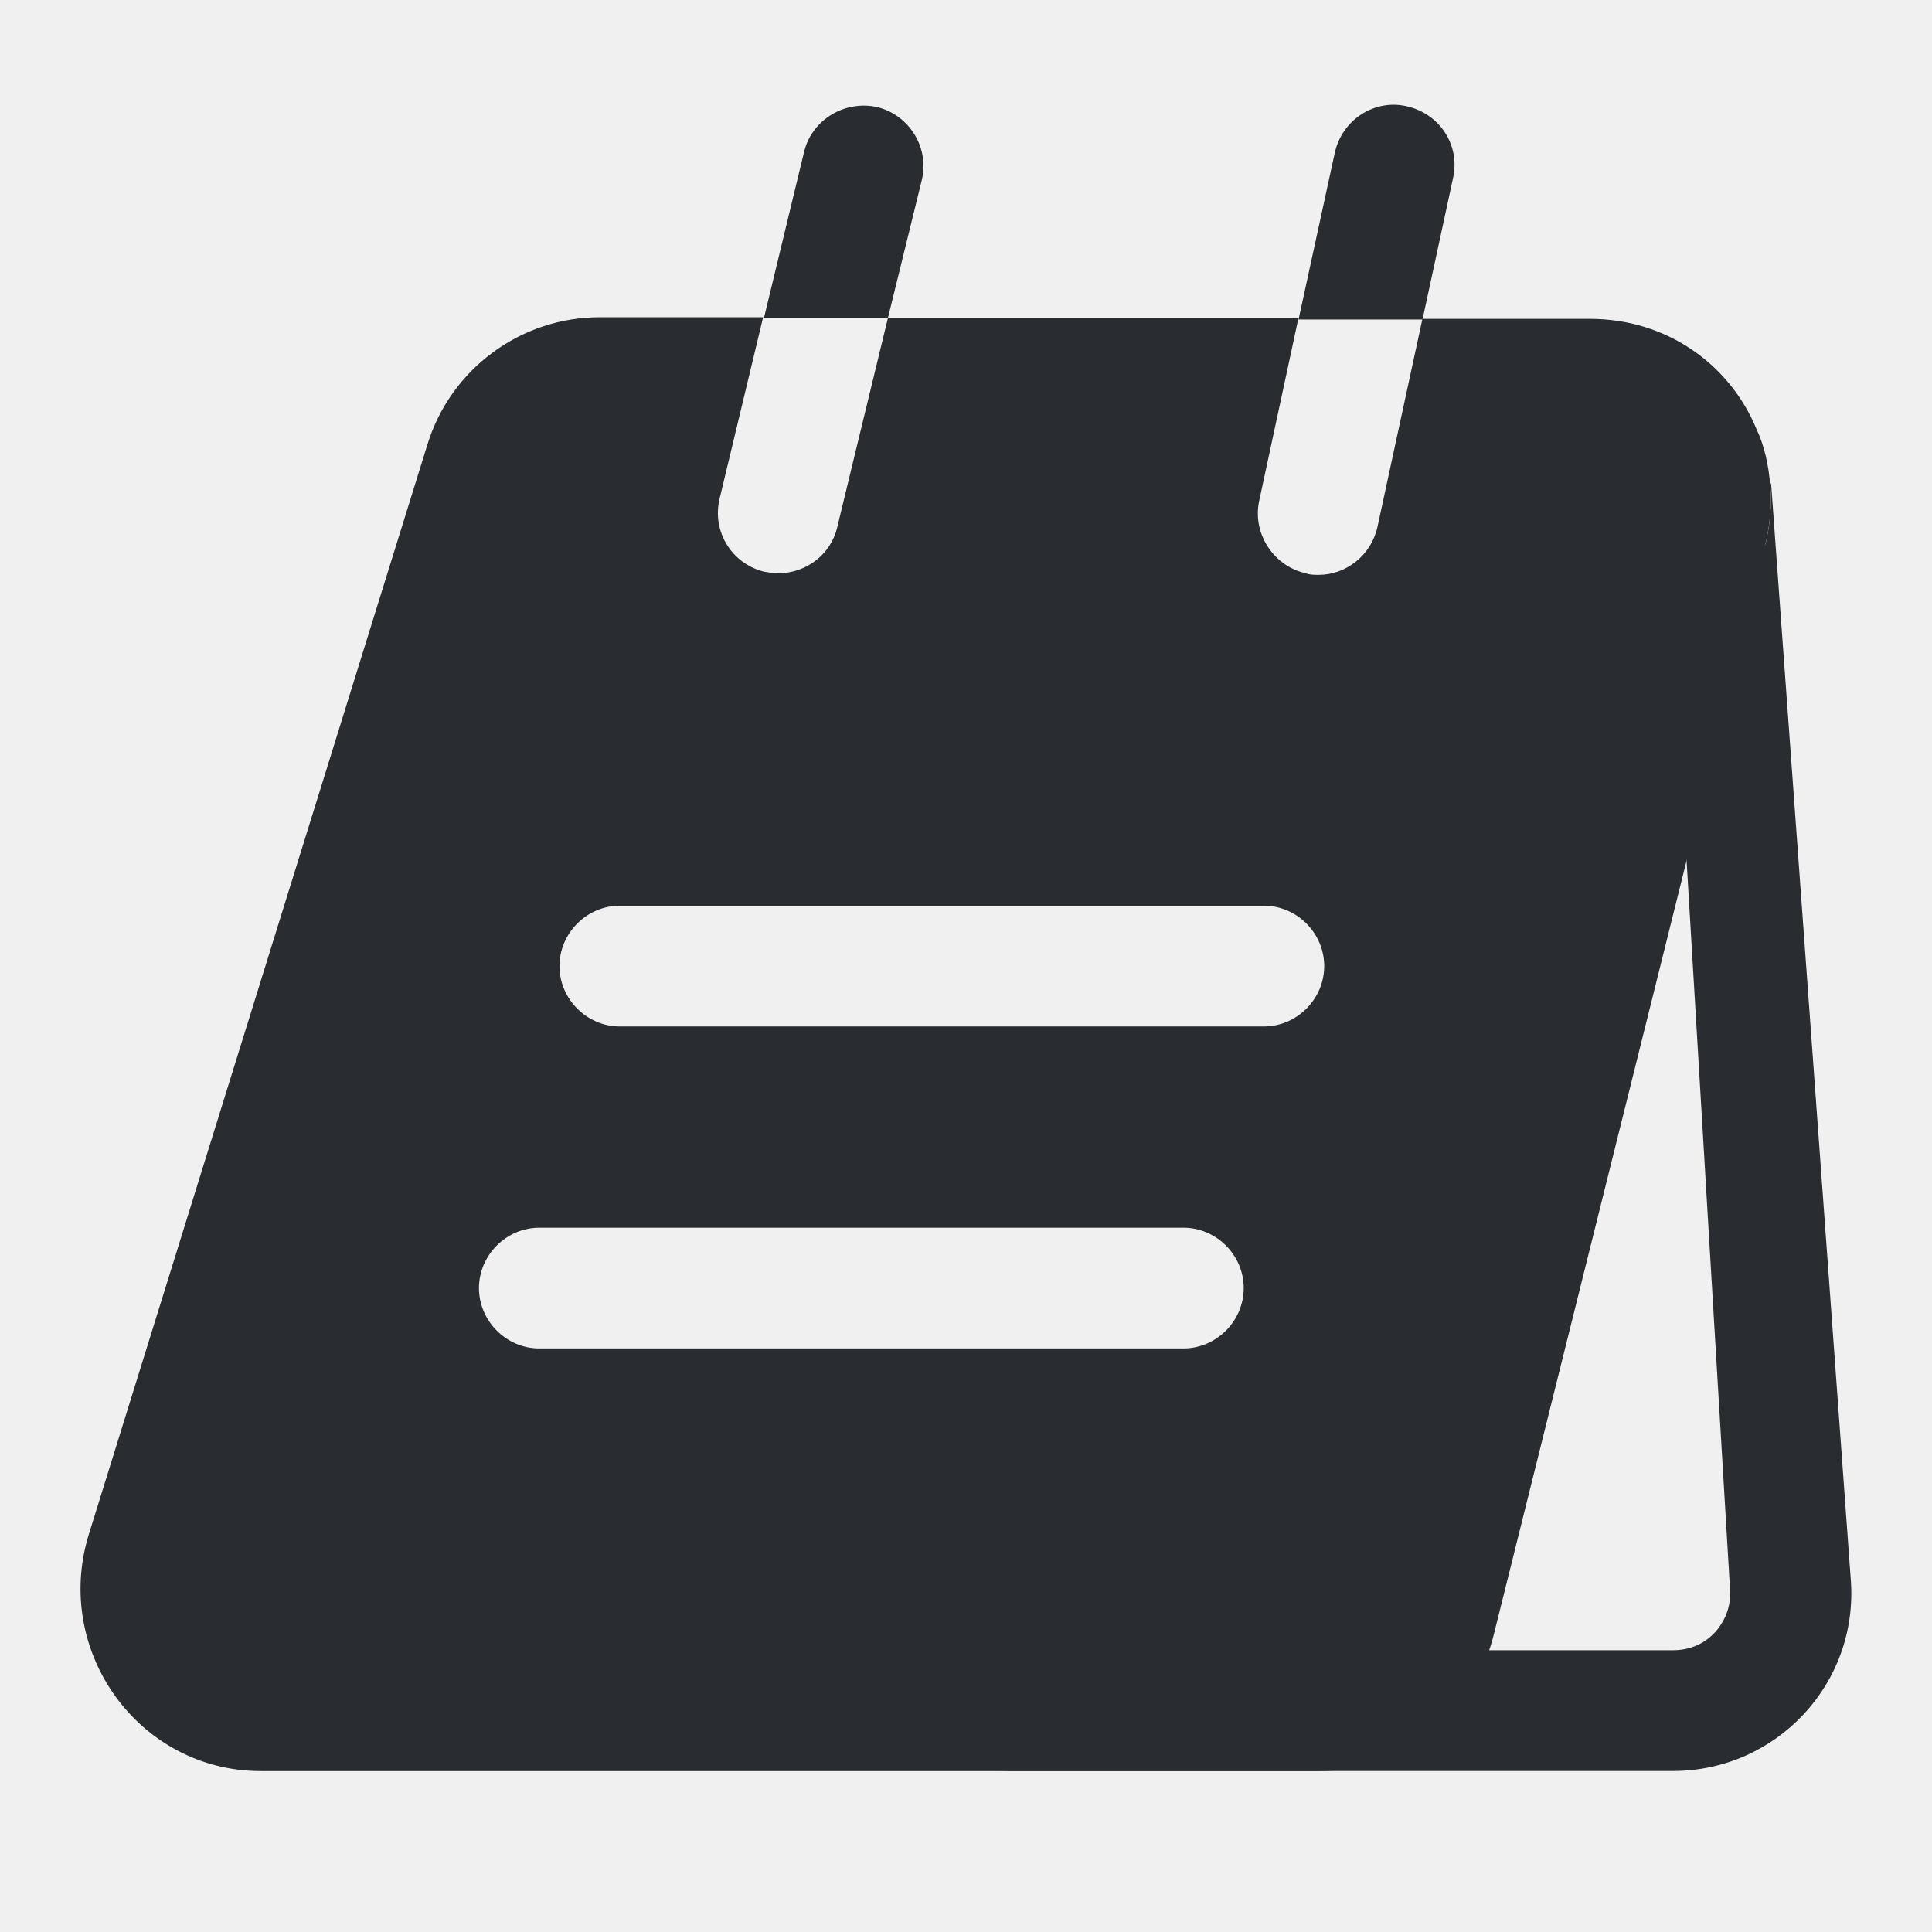
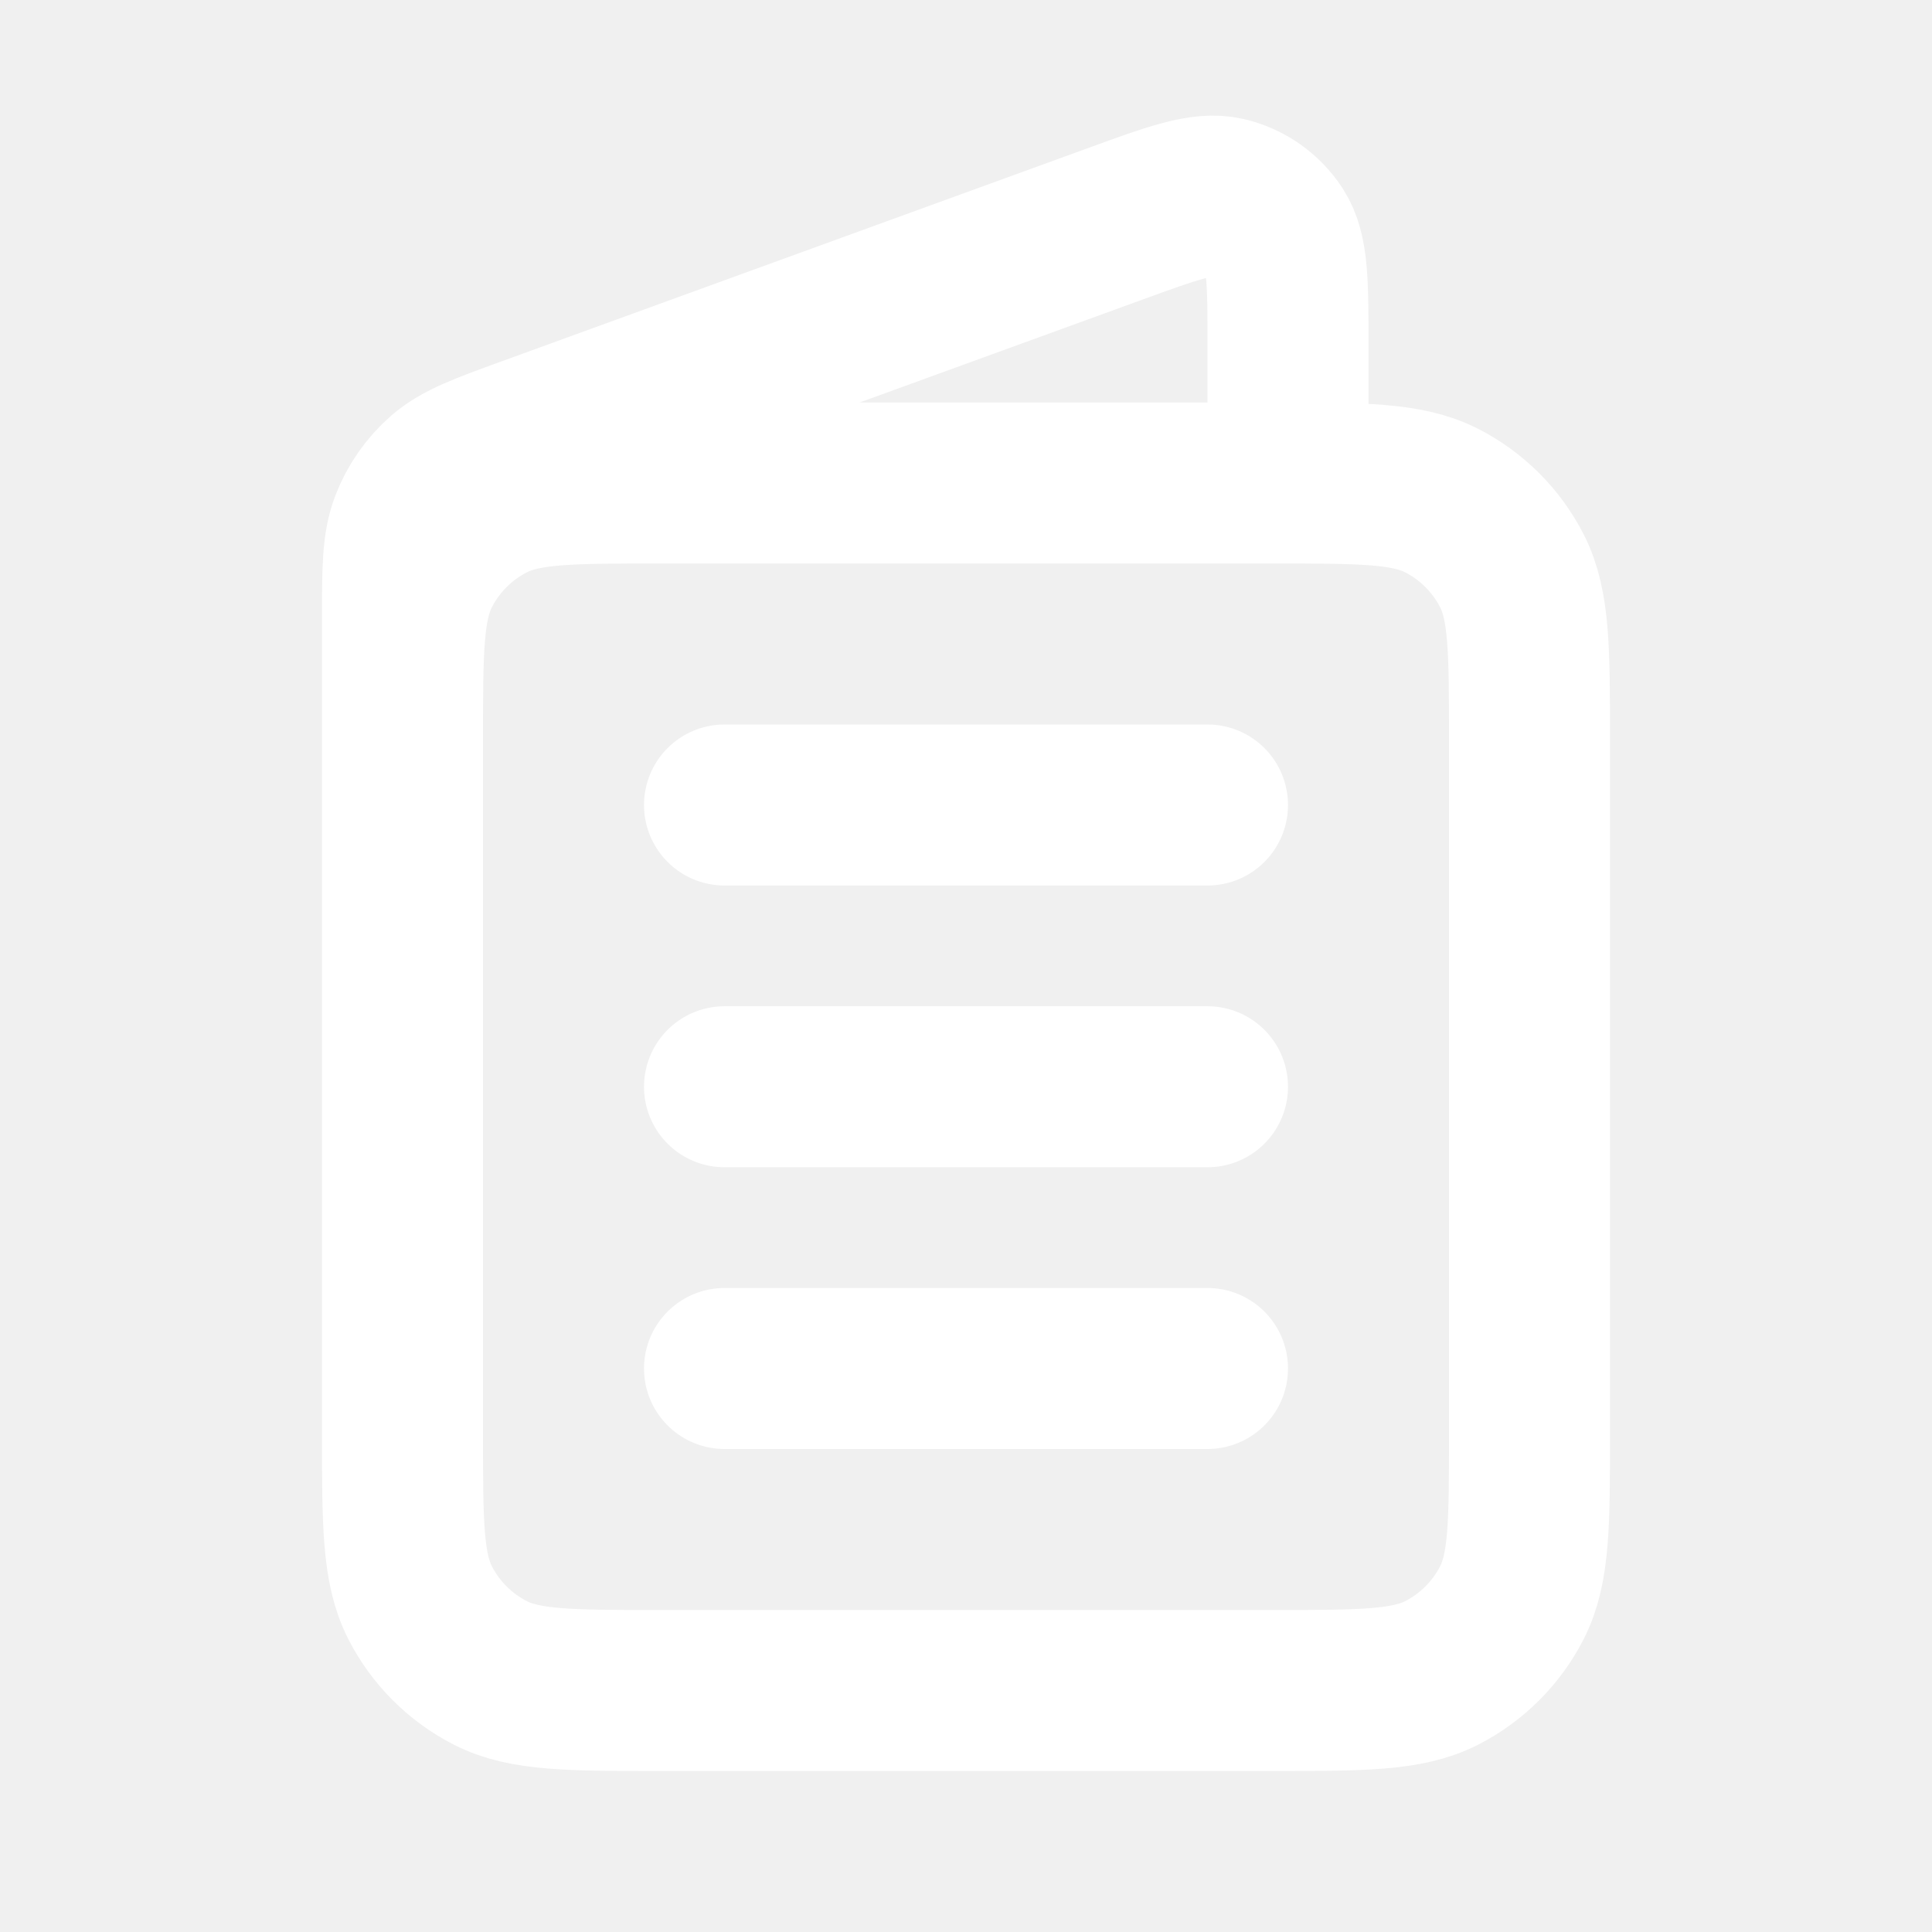
<svg xmlns="http://www.w3.org/2000/svg" width="800px" height="800px" viewBox="0 0 24 24" fill="none">
-   <path d="M20.901 9.85L21.491 19.74C21.511 20.01 21.381 20.19 21.311 20.27C21.231 20.36 21.061 20.5 20.781 20.5H18.051L20.211 9.85H20.901ZM22.001 6L21.991 6.02C22.011 6.26 21.991 6.51 21.931 6.76L14.561 20.29C14.321 21.3 13.421 22 12.381 22H20.781C22.071 22 23.091 20.91 22.991 19.62L22.001 6Z" fill="#292D32" />
-   <path d="M11.45 2.241C11.55 1.841 11.3 1.431 10.9 1.331C10.5 1.241 10.09 1.481 9.99 1.881L9.49 3.951H11.03L11.45 2.241Z" fill="#292D32" />
-   <path d="M18.051 2.209C18.141 1.799 17.881 1.409 17.471 1.319C17.071 1.229 16.671 1.489 16.581 1.899L16.131 3.969H17.671L18.051 2.209Z" fill="#292D32" />
-   <path d="M21.82 5.331C21.49 4.531 20.71 3.961 19.75 3.961H17.67L17.11 6.551C17.03 6.901 16.72 7.141 16.38 7.141C16.33 7.141 16.27 7.141 16.22 7.121C15.82 7.031 15.56 6.631 15.64 6.231L16.13 3.951H11.03L10.4 6.551C10.32 6.891 10.01 7.121 9.67 7.121C9.61 7.121 9.55 7.111 9.49 7.101C9.09 7.001 8.84 6.601 8.94 6.191L9.48 3.941H7.45C6.47 3.941 5.6 4.581 5.31 5.521L1.1 19.071C0.66 20.521 1.73 22.001 3.24 22.001H16.38C17.42 22.001 18.32 21.301 18.56 20.291L21.93 6.761C21.99 6.511 22.01 6.261 21.99 6.021C21.97 5.781 21.92 5.541 21.82 5.331ZM14.7 16.751H6.7C6.29 16.751 5.95 16.411 5.95 16.001C5.95 15.591 6.29 15.251 6.7 15.251H14.7C15.11 15.251 15.45 15.591 15.45 16.001C15.45 16.411 15.11 16.751 14.7 16.751ZM15.7 12.751H7.7C7.29 12.751 6.95 12.411 6.95 12.001C6.95 11.591 7.29 11.251 7.7 11.251H15.7C16.11 11.251 16.45 11.591 16.45 12.001C16.45 12.411 16.11 12.751 15.7 12.751Z" fill="#292D32" />
+   <g id="SVGRepo_bgCarrier" stroke-width="0" />
+   <g id="SVGRepo_tracerCarrier" stroke-linecap="round" stroke-linejoin="round" />
+   <g id="SVGRepo_iconCarrier">
+     <path d="M16 6V4.284C16 3.516 16 3.132 15.839 2.883C15.698 2.666 15.478 2.512 15.225 2.453C14.937 2.387 14.575 2.518 13.853 2.781L6.58 5.426C6.011 5.633 5.726 5.736 5.516 5.918C5.331 6.08 5.188 6.284 5.1 6.513C5 6.773 5 7.075 5 7.681V12M9 17H15M9 13.5H15M9 10H15M8.2 21H15.8C16.92 21 17.48 21 17.908 20.782C18.284 20.59 18.59 20.284 18.782 19.908C19 19.48 19 18.92 19 17.8V9.2C19 8.08 19 7.52 18.782 7.092C18.59 6.716 18.284 6.41 17.908 6.218C17.48 6 16.92 6 15.8 6H8.2C7.08 6 6.52 6 6.092 6.218C5.716 6.41 5.41 6.716 5.218 7.092C5 7.52 5 8.08 5 9.2V17.8C5 18.92 5 19.48 5.218 19.908C5.41 20.284 5.716 20.59 6.092 20.782C6.52 21 7.08 21 8.2 21Z" stroke="#ffffff" stroke-width="2" stroke-linecap="round" stroke-linejoin="round" />
+   </g>
</svg>
